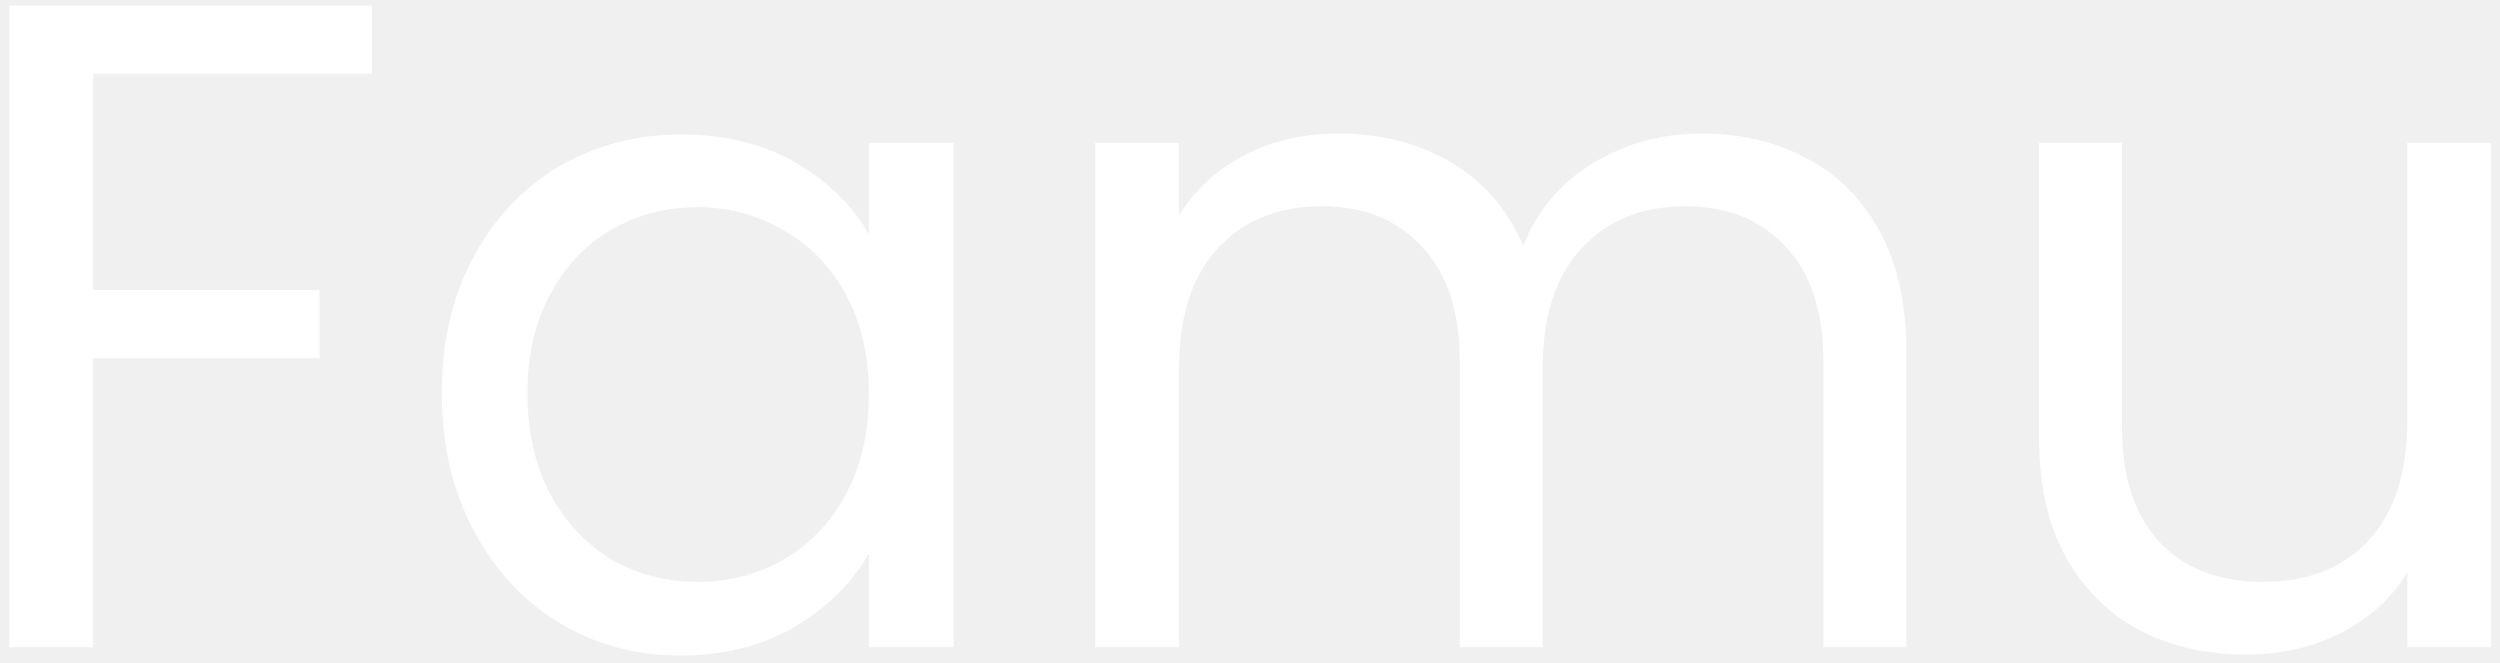
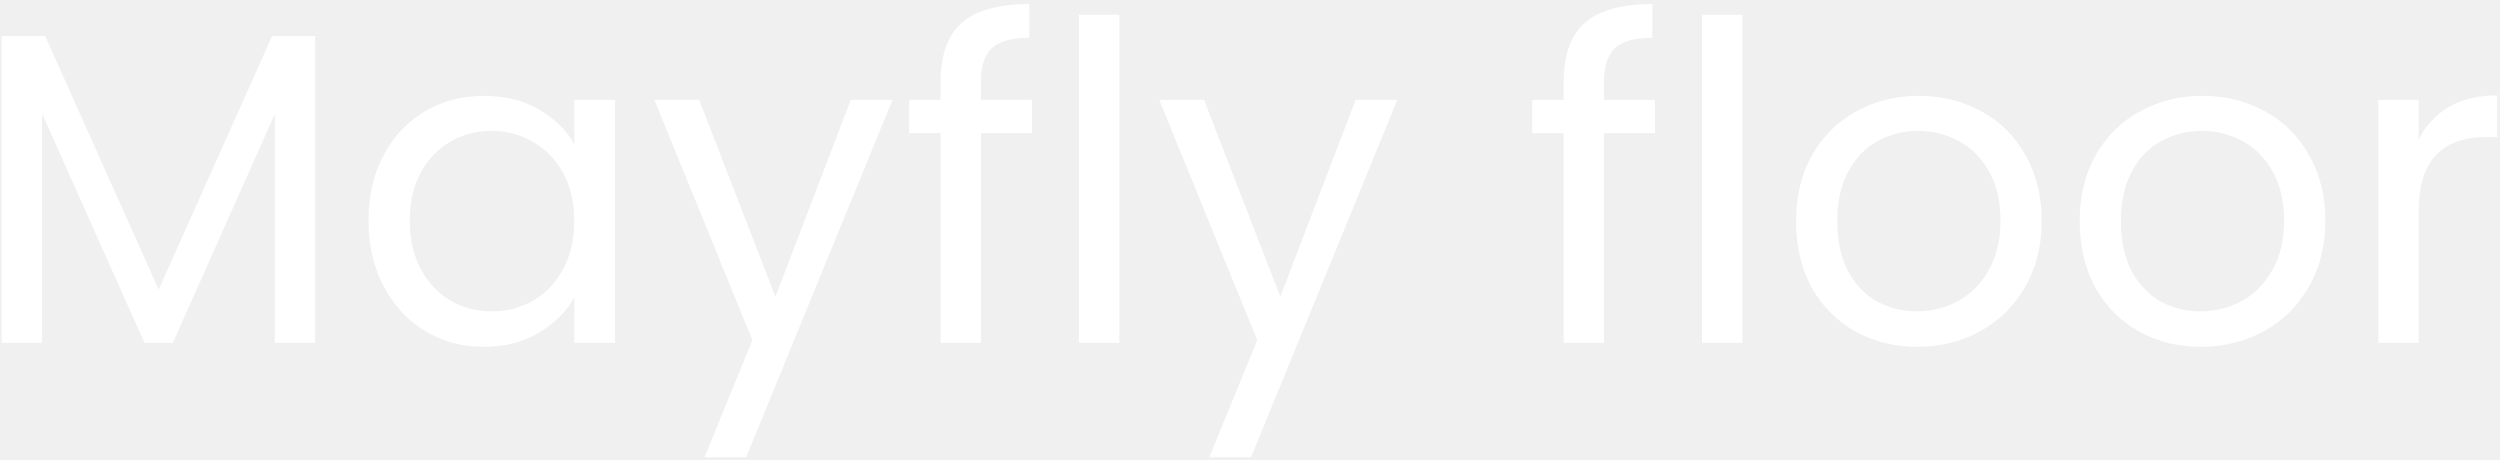
- <svg xmlns="http://www.w3.org/2000/svg" width="249" height="66" viewBox="0 0 249 66" fill="none">
-   <path d="M37.043 0.556V7.341H9.261V28.889H31.817V35.674H9.261V64.464H0.918V0.556H37.043ZM44.003 39.158C44.003 34.023 45.042 29.53 47.121 25.68C49.199 21.767 52.041 18.742 55.648 16.602C59.316 14.463 63.38 13.393 67.843 13.393C72.244 13.393 76.064 14.341 79.304 16.235C82.544 18.13 84.958 20.514 86.547 23.387V14.218H94.983V64.464H86.547V55.112C84.897 58.046 82.421 60.491 79.121 62.447C75.881 64.342 72.091 65.29 67.751 65.29C63.289 65.29 59.254 64.189 55.648 61.989C52.041 59.788 49.199 56.701 47.121 52.728C45.042 48.755 44.003 44.231 44.003 39.158ZM86.547 39.25C86.547 35.46 85.783 32.159 84.255 29.347C82.727 26.535 80.649 24.396 78.02 22.929C75.453 21.401 72.611 20.637 69.493 20.637C66.376 20.637 63.533 21.37 60.966 22.837C58.399 24.304 56.351 26.444 54.823 29.255C53.294 32.067 52.53 35.368 52.53 39.158C52.53 43.009 53.294 46.371 54.823 49.244C56.351 52.056 58.399 54.226 60.966 55.754C63.533 57.221 66.376 57.954 69.493 57.954C72.611 57.954 75.453 57.221 78.02 55.754C80.649 54.226 82.727 52.056 84.255 49.244C85.783 46.371 86.547 43.039 86.547 39.25ZM169.507 13.301C173.419 13.301 176.903 14.127 179.959 15.777C183.016 17.366 185.43 19.781 187.203 23.02C188.976 26.26 189.862 30.203 189.862 34.849V64.464H181.61V36.041C181.61 31.028 180.357 27.208 177.851 24.579C175.406 21.89 172.074 20.545 167.856 20.545C163.516 20.545 160.063 21.951 157.495 24.763C154.928 27.513 153.644 31.517 153.644 36.774V64.464H145.392V36.041C145.392 31.028 144.139 27.208 141.633 24.579C139.188 21.89 135.857 20.545 131.639 20.545C127.299 20.545 123.845 21.951 121.278 24.763C118.711 27.513 117.427 31.517 117.427 36.774V64.464H109.083V14.218H117.427V21.462C119.077 18.833 121.278 16.816 124.029 15.41C126.84 14.004 129.927 13.301 133.289 13.301C137.507 13.301 141.236 14.249 144.475 16.144C147.715 18.039 150.13 20.82 151.719 24.488C153.125 20.942 155.448 18.192 158.687 16.235C161.927 14.279 165.534 13.301 169.507 13.301ZM248.11 14.218V64.464H239.766V57.038C238.177 59.605 235.946 61.622 233.073 63.089C230.261 64.495 227.144 65.198 223.721 65.198C219.809 65.198 216.294 64.403 213.176 62.814C210.059 61.163 207.583 58.718 205.749 55.479C203.977 52.239 203.09 48.296 203.09 43.651V14.218H211.343V42.55C211.343 47.502 212.596 51.322 215.102 54.012C217.608 56.64 221.031 57.954 225.371 57.954C229.833 57.954 233.348 56.579 235.915 53.828C238.483 51.078 239.766 47.074 239.766 41.817V14.218H248.11Z" fill="white" />
+ <svg xmlns="http://www.w3.org/2000/svg" width="517" height="95" viewBox="0 0 517 95" fill="none">
+   <path d="M65.176 7.445V70.894H56.832V23.582L35.743 70.894H29.875L8.695 23.49V70.894H0.351V7.445H9.337L32.809 59.891L56.282 7.445H65.176ZM76.209 45.588C76.209 40.453 77.248 35.96 79.326 32.109C81.405 28.197 84.247 25.171 87.853 23.032C91.521 20.892 95.586 19.823 100.048 19.823C104.449 19.823 108.27 20.77 111.51 22.665C114.749 24.56 117.164 26.944 118.753 29.817V20.648H127.189V70.894H118.753V61.542C117.103 64.476 114.627 66.921 111.326 68.877C108.086 70.772 104.297 71.719 99.957 71.719C95.494 71.719 91.46 70.619 87.853 68.418C84.247 66.218 81.405 63.131 79.326 59.158C77.248 55.184 76.209 50.661 76.209 45.588ZM118.753 45.679C118.753 41.889 117.989 38.589 116.461 35.777C114.933 32.965 112.854 30.826 110.226 29.358C107.659 27.83 104.816 27.066 101.699 27.066C98.581 27.066 95.739 27.8 93.172 29.267C90.604 30.734 88.556 32.873 87.028 35.685C85.5 38.497 84.736 41.798 84.736 45.588C84.736 49.439 85.5 52.8 87.028 55.673C88.556 58.485 90.604 60.655 93.172 62.184C95.739 63.651 98.581 64.384 101.699 64.384C104.816 64.384 107.659 63.651 110.226 62.184C112.854 60.655 114.933 58.485 116.461 55.673C117.989 52.8 118.753 49.469 118.753 45.679ZM184.566 20.648L154.309 94.55H145.69L155.592 70.344L135.329 20.648H144.59L160.36 61.358L175.948 20.648H184.566ZM213.401 27.525H202.856V70.894H194.513V27.525H188.003V20.648H194.513V17.072C194.513 11.448 195.949 7.353 198.822 4.786C201.756 2.157 206.432 0.843 212.851 0.843V7.811C209.183 7.811 206.585 8.545 205.057 10.012C203.59 11.418 202.856 13.771 202.856 17.072V20.648H213.401V27.525ZM231.473 3.043V70.894H223.129V3.043H231.473ZM288.971 20.648L258.714 94.55H250.095L259.997 70.344L239.734 20.648H248.994L264.765 61.358L280.352 20.648H288.971ZM342.25 27.525H331.706V70.894H323.362V27.525H316.852V20.648H323.362V17.072C323.362 11.448 324.799 7.353 327.672 4.786C330.606 2.157 335.282 0.843 341.7 0.843V7.811C338.033 7.811 335.435 8.545 333.907 10.012C332.439 11.418 331.706 13.771 331.706 17.072V20.648H342.25V27.525ZM360.323 3.043V70.894H351.979V3.043H360.323ZM396.457 71.719C391.75 71.719 387.471 70.65 383.62 68.51C379.831 66.371 376.835 63.345 374.635 59.433C372.495 55.46 371.426 50.875 371.426 45.679C371.426 40.545 372.526 36.021 374.726 32.109C376.988 28.136 380.045 25.11 383.895 23.032C387.746 20.892 392.056 19.823 396.824 19.823C401.592 19.823 405.901 20.892 409.752 23.032C413.603 25.11 416.629 28.105 418.829 32.017C421.091 35.93 422.222 40.483 422.222 45.679C422.222 50.875 421.06 55.46 418.738 59.433C416.476 63.345 413.389 66.371 409.477 68.51C405.565 70.65 401.225 71.719 396.457 71.719ZM396.457 64.384C399.452 64.384 402.264 63.681 404.892 62.275C407.521 60.869 409.63 58.76 411.219 55.949C412.87 53.137 413.695 49.714 413.695 45.679C413.695 41.645 412.9 38.222 411.311 35.41C409.721 32.598 407.643 30.52 405.076 29.175C402.509 27.769 399.727 27.066 396.732 27.066C393.676 27.066 390.864 27.769 388.297 29.175C385.79 30.52 383.773 32.598 382.245 35.41C380.717 38.222 379.953 41.645 379.953 45.679C379.953 49.775 380.686 53.228 382.153 56.04C383.682 58.852 385.699 60.961 388.205 62.367C390.711 63.712 393.462 64.384 396.457 64.384ZM455.106 71.719C450.4 71.719 446.121 70.65 442.27 68.51C438.48 66.371 435.485 63.345 433.284 59.433C431.145 55.46 430.075 50.875 430.075 45.679C430.075 40.545 431.175 36.021 433.376 32.109C435.638 28.136 438.694 25.11 442.545 23.032C446.396 20.892 450.705 19.823 455.473 19.823C460.241 19.823 464.55 20.892 468.401 23.032C472.252 25.11 475.278 28.105 477.479 32.017C479.74 35.93 480.871 40.483 480.871 45.679C480.871 50.875 479.71 55.46 477.387 59.433C475.125 63.345 472.038 66.371 468.126 68.51C464.214 70.65 459.874 71.719 455.106 71.719ZM455.106 64.384C458.102 64.384 460.913 63.681 463.542 62.275C466.17 60.869 468.279 58.76 469.868 55.949C471.519 53.137 472.344 49.714 472.344 45.679C472.344 41.645 471.549 38.222 469.96 35.41C468.371 32.598 466.293 30.52 463.725 29.175C461.158 27.769 458.377 27.066 455.381 27.066C452.325 27.066 449.513 27.769 446.946 29.175C444.44 30.52 442.423 32.598 440.894 35.41C439.366 38.222 438.602 41.645 438.602 45.679C438.602 49.775 439.336 53.228 440.803 56.04C442.331 58.852 444.348 60.961 446.854 62.367C449.36 63.712 452.111 64.384 455.106 64.384ZM500.186 28.808C501.653 25.935 503.731 23.704 506.421 22.115C509.171 20.526 512.503 19.731 516.415 19.731V28.35H514.214C504.862 28.35 500.186 33.423 500.186 43.57V70.894H491.842V20.648H500.186V28.808Z" fill="white" />
</svg>
